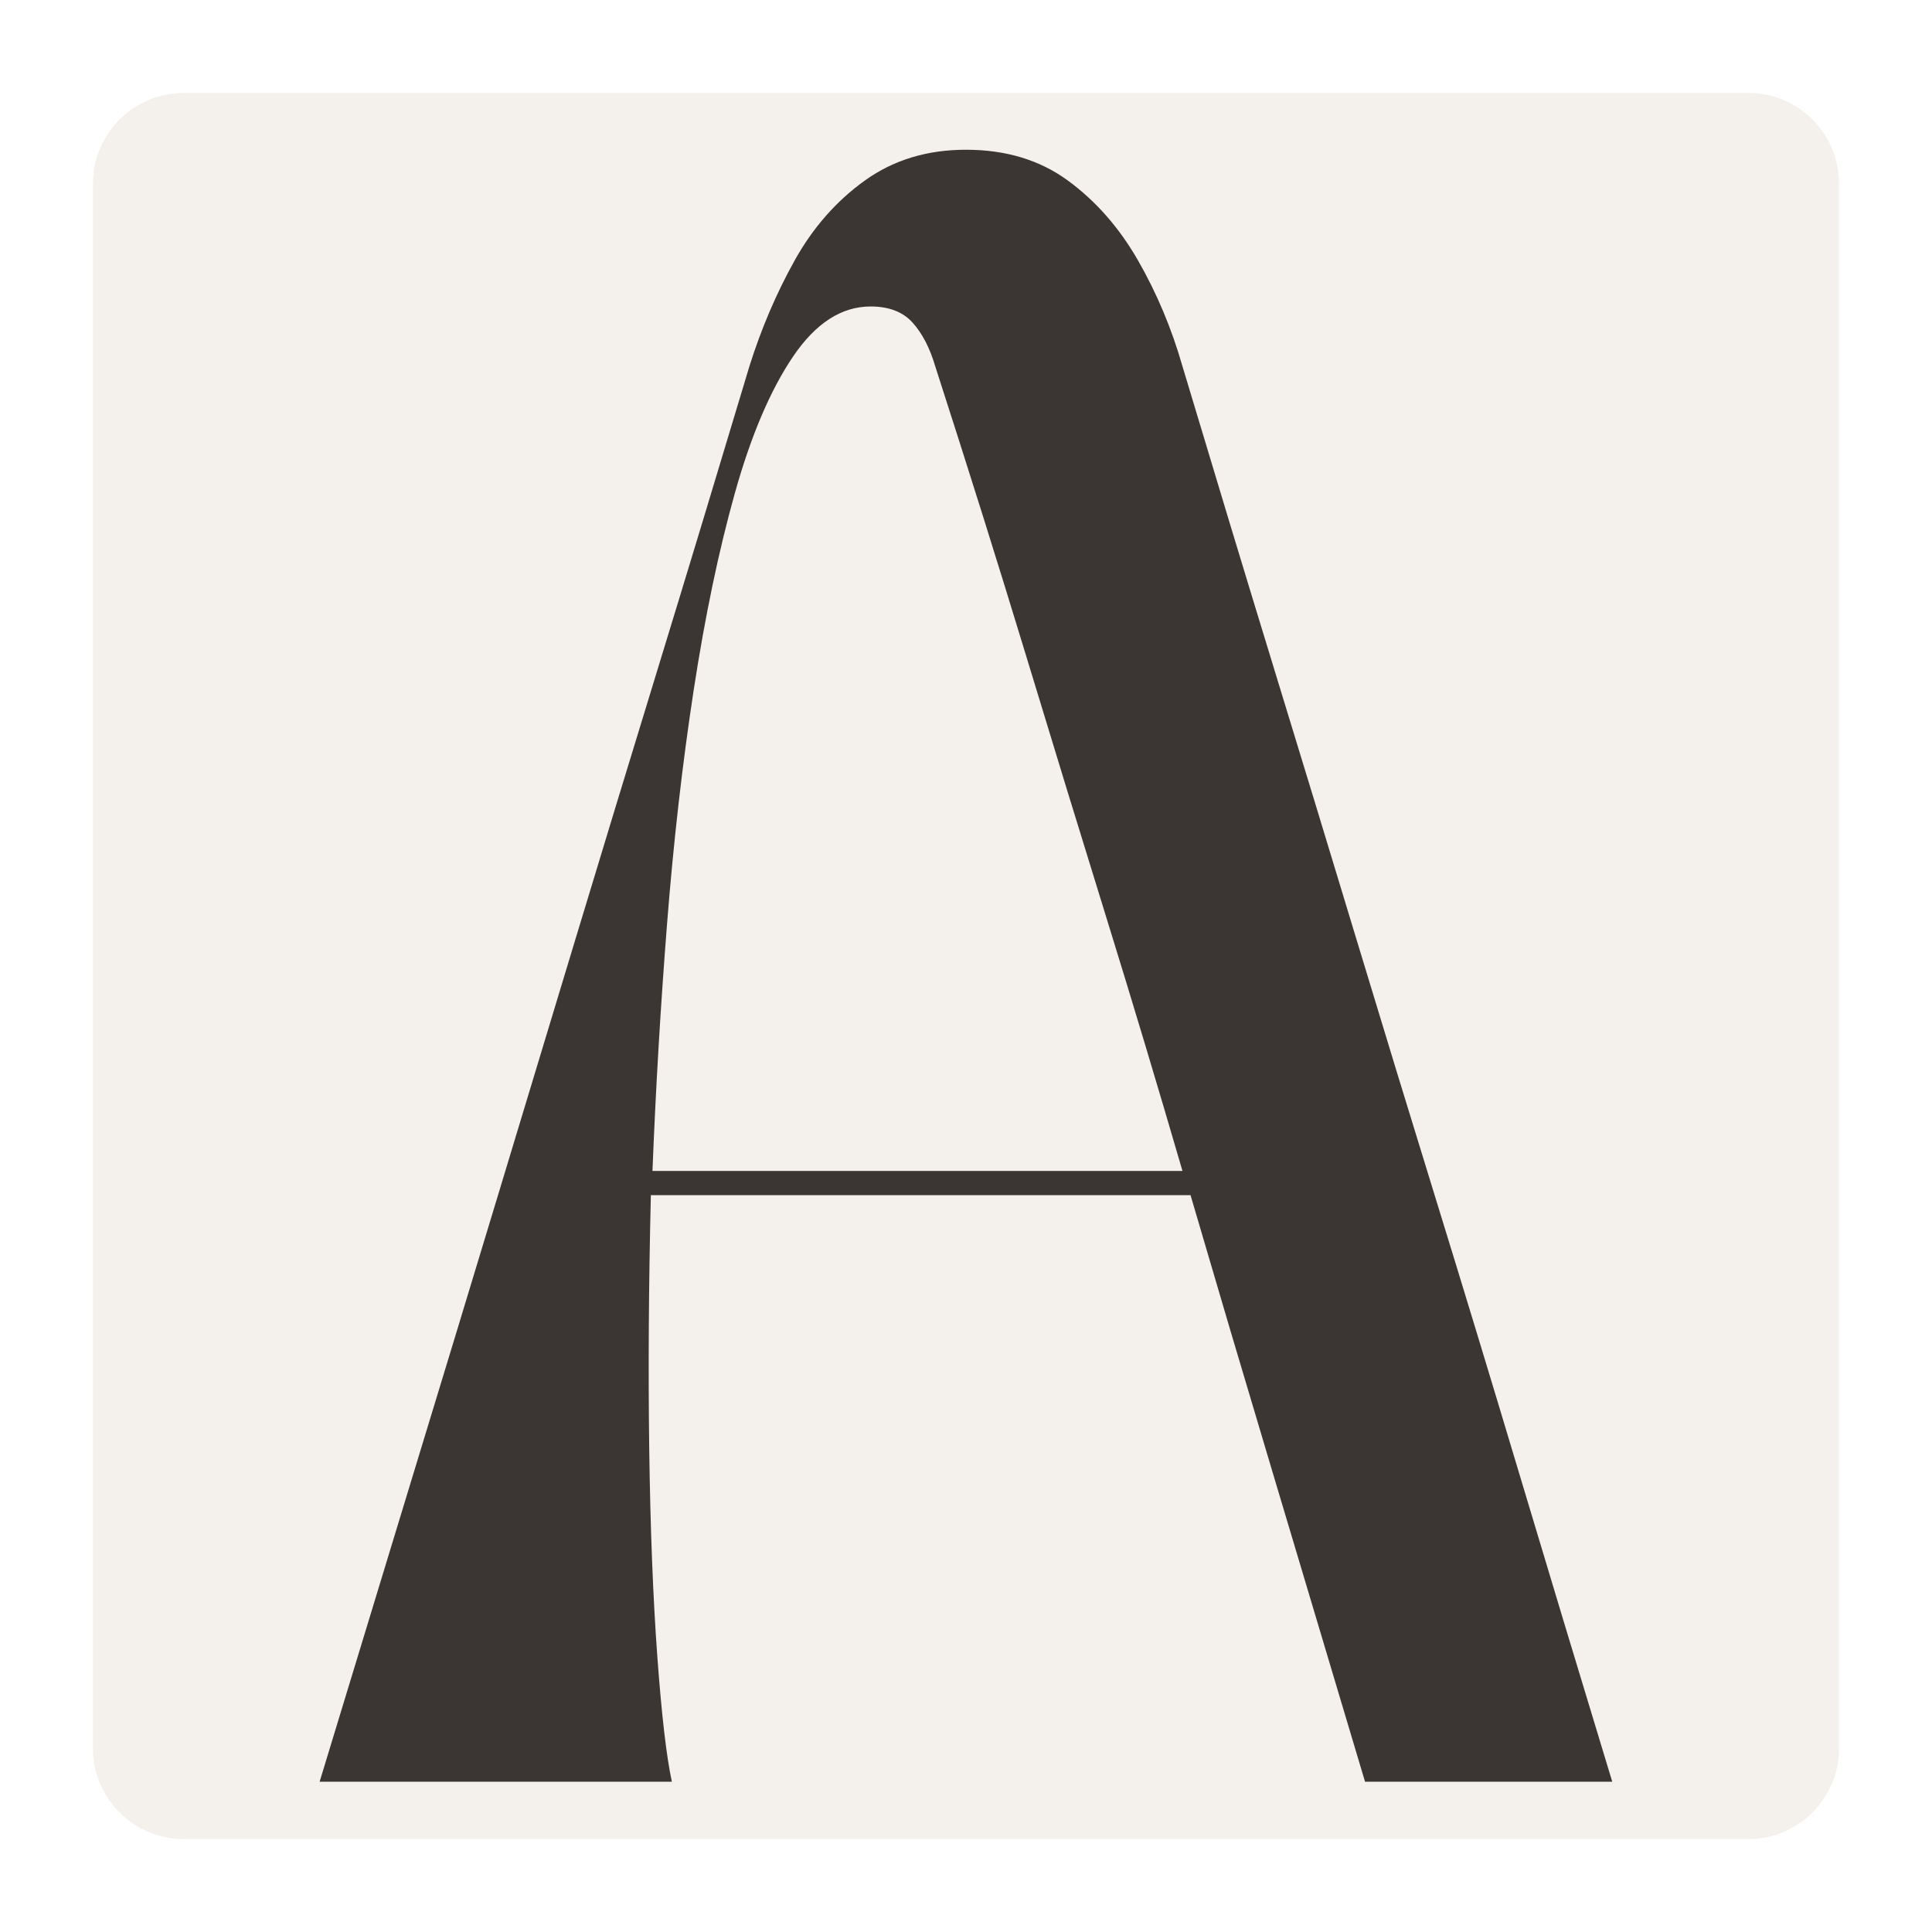
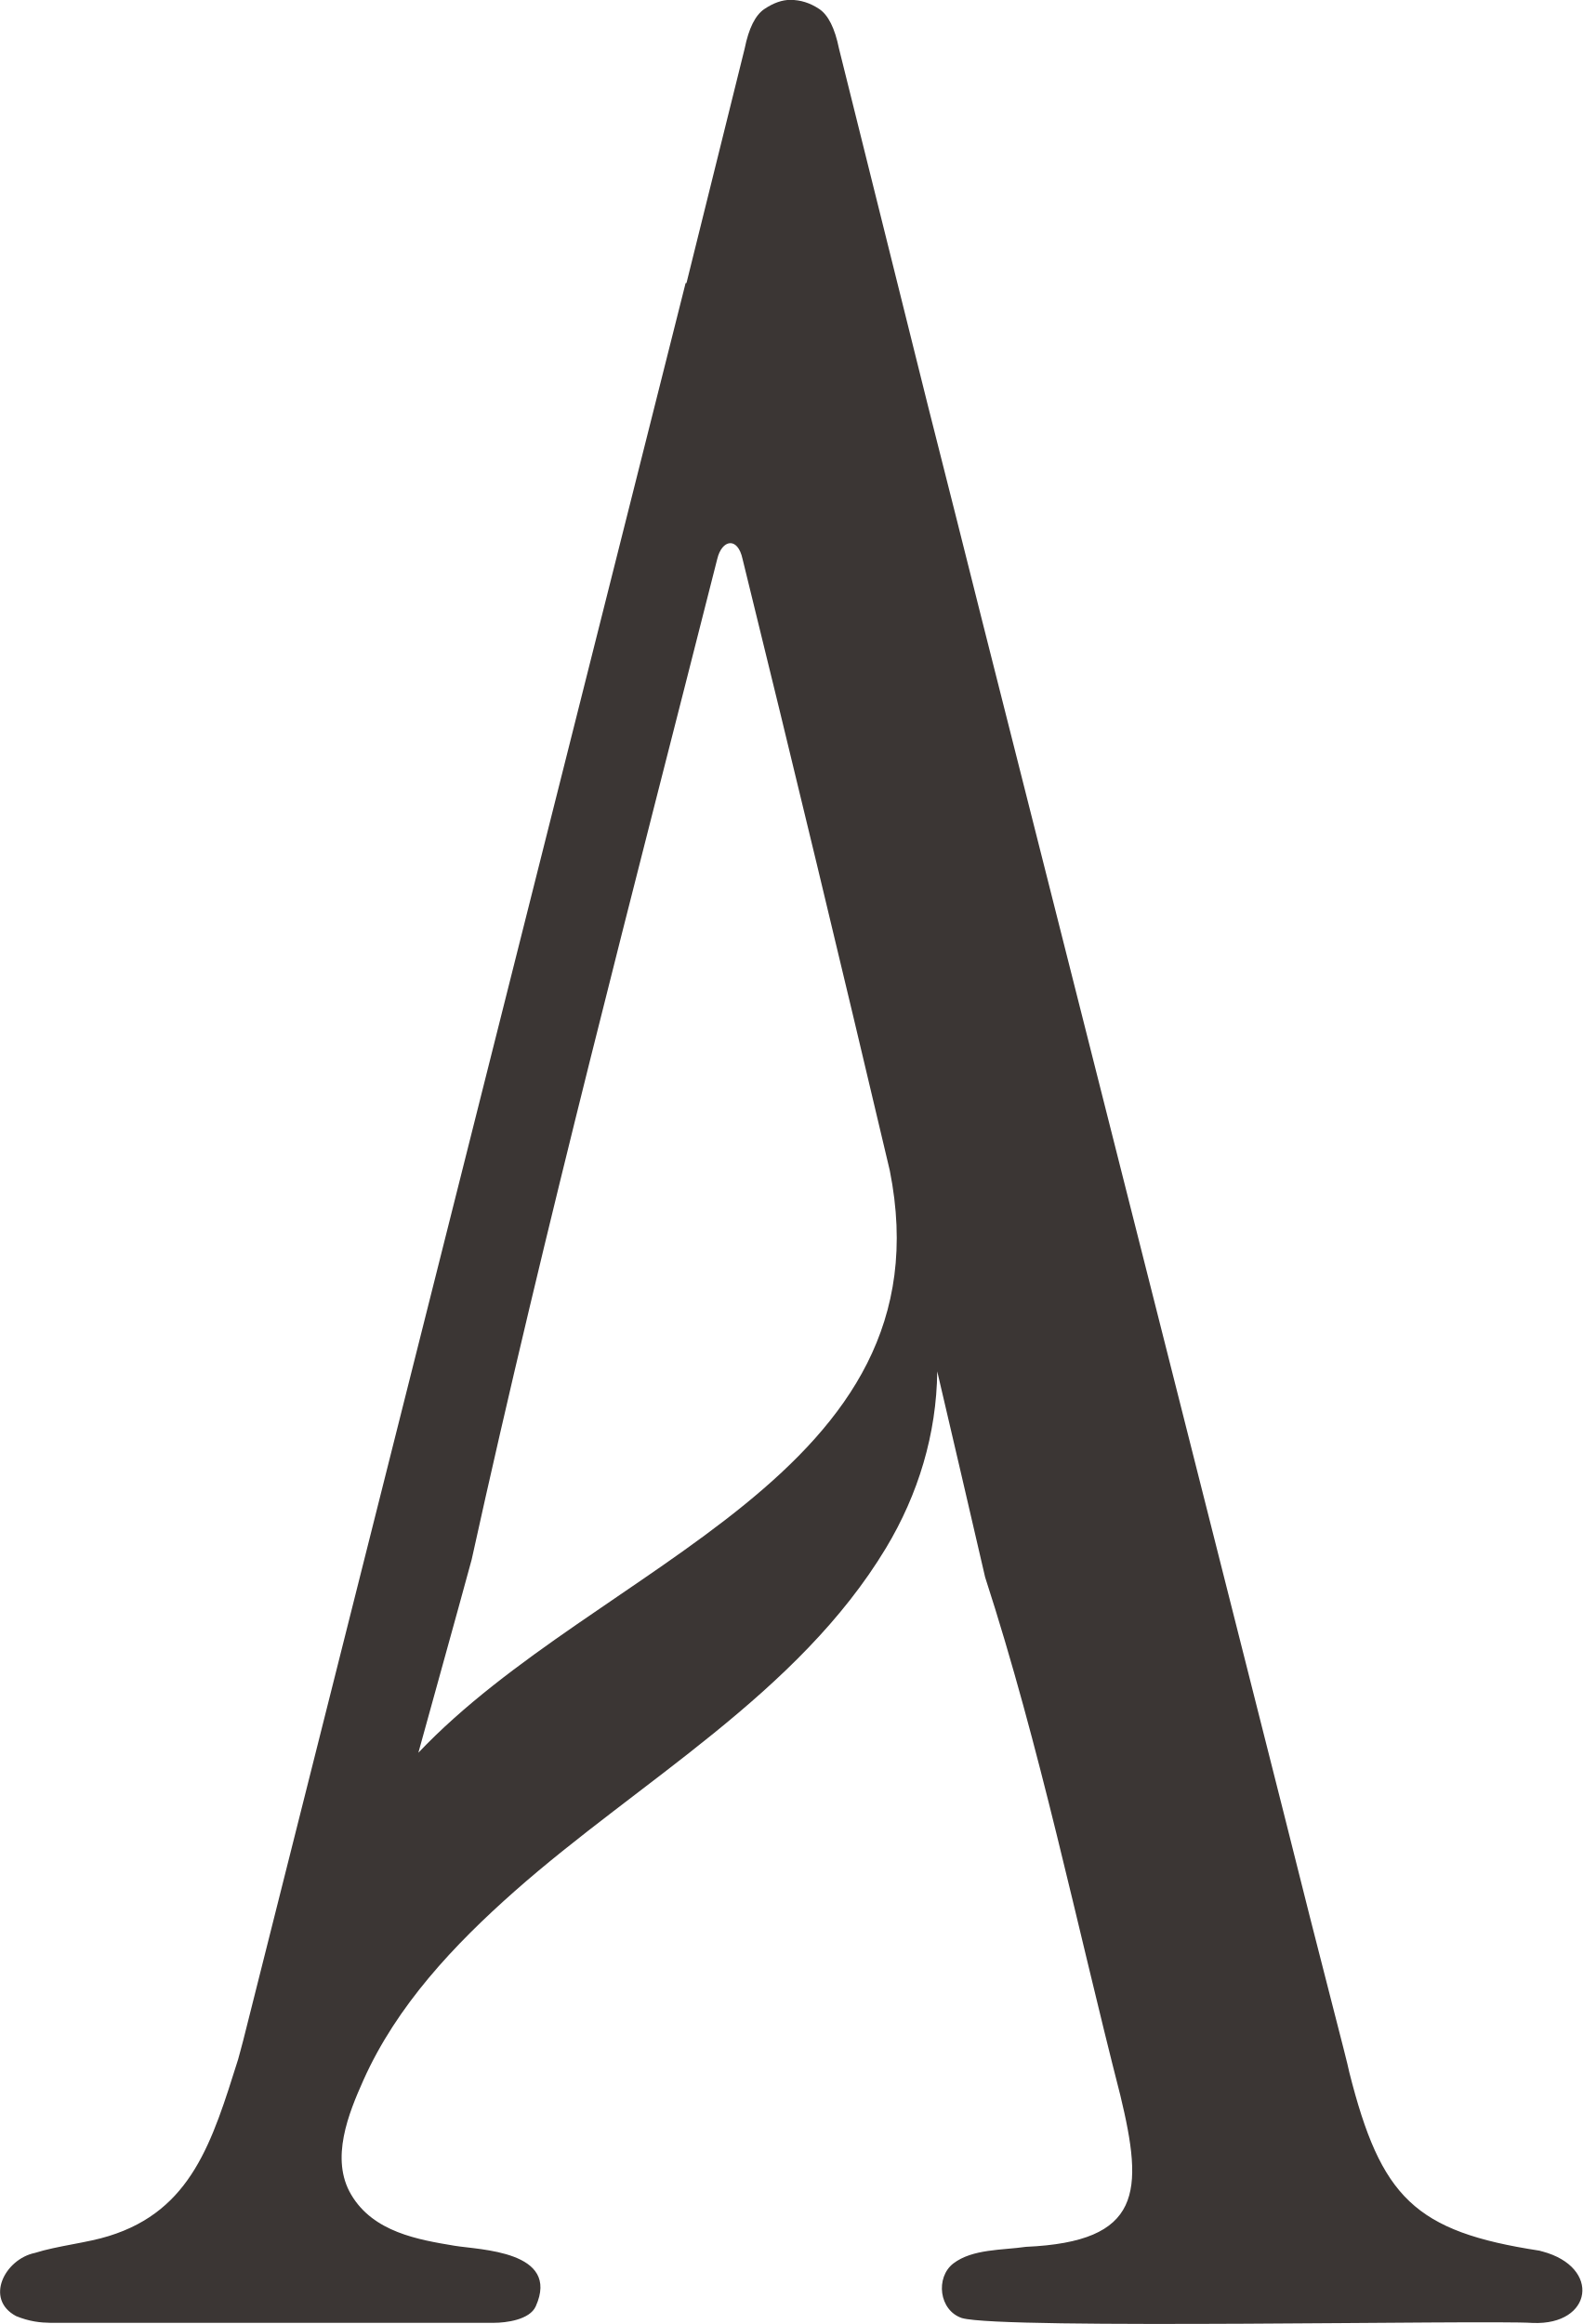
- <svg xmlns="http://www.w3.org/2000/svg" width="2000" zoomAndPan="magnify" viewBox="0 0 1500 1500" height="2000" preserveAspectRatio="xMidYMid meet" version="1.2">
+ <svg xmlns="http://www.w3.org/2000/svg" id="Warstwa_2" data-name="Warstwa 2" viewBox="0 0 119.96 176.19">
  <defs>
-     <clipPath id="4bb2445871">
-       <path d="M 72.168 72.168 L 1427.832 72.168 L 1427.832 1427.828 L 72.168 1427.828 Z M 72.168 72.168 " />
-     </clipPath>
-     <clipPath id="2d28b2cdd8">
-       <path d="M 142.668 72.168 L 1357.332 72.168 C 1396.266 72.168 1427.832 103.734 1427.832 142.668 L 1427.832 1357.328 C 1427.832 1396.266 1396.266 1427.828 1357.332 1427.828 L 142.668 1427.828 C 103.734 1427.828 72.168 1396.266 72.168 1357.328 L 72.168 142.668 C 72.168 103.734 103.734 72.168 142.668 72.168 Z M 142.668 72.168 " />
-     </clipPath>
+     <style>
+       .cls-1 {
+         fill: #3b3634;
+       }
+     </style>
  </defs>
-   <g id="c93a815d33">
-     <g clip-rule="nonzero" clip-path="url(#4bb2445871)">
-       <g clip-rule="nonzero" clip-path="url(#2d28b2cdd8)">
-         <path style=" stroke:none;fill-rule:nonzero;fill:#f4f0eb;fill-opacity:1;" d="M 72.168 72.168 L 1427.832 72.168 L 1427.832 1427.828 L 72.168 1427.828 Z M 72.168 72.168 " />
-       </g>
-     </g>
-     <g style="fill:#3b3634;fill-opacity:1;">
-       <g transform="translate(223.0591, 1383.306)">
-         <path style="stroke:none" d="M 298.578 0 L 25.094 0 C 51.02 -85.301 75.27 -164.957 97.844 -238.969 C 120.426 -312.988 141.961 -383.867 162.453 -451.609 C 182.941 -519.359 203.43 -587.102 223.922 -654.844 C 244.41 -722.594 265.738 -792.633 287.906 -864.969 C 310.07 -937.312 333.695 -1015.301 358.781 -1098.938 C 367.988 -1128.207 379.695 -1155.598 393.906 -1181.109 C 408.125 -1206.617 426.316 -1227.316 448.484 -1243.203 C 470.648 -1259.098 496.785 -1267.047 526.891 -1267.047 C 557.836 -1267.047 584.18 -1259.098 605.922 -1243.203 C 627.672 -1227.316 645.863 -1206.617 660.5 -1181.109 C 675.133 -1155.598 686.633 -1128.207 695 -1098.938 C 720.082 -1015.301 743.703 -937.312 765.859 -864.969 C 788.023 -792.633 809.352 -722.594 829.844 -654.844 C 850.344 -587.102 871.047 -519.359 891.953 -451.609 C 912.859 -383.867 934.391 -312.988 956.547 -238.969 C 978.711 -164.957 1002.758 -85.301 1028.688 0 L 836.75 0 C 810.82 -86.977 786.773 -167.473 764.609 -241.484 C 742.453 -315.504 721.336 -386.805 701.266 -455.391 L 282.266 -455.391 C 280.586 -385.973 280.164 -320.316 281 -258.422 C 281.844 -196.535 283.938 -142.801 287.281 -97.219 C 290.625 -51.645 294.391 -19.238 298.578 0 Z M 283.516 -474.203 L 695 -474.203 C 675.758 -540.273 656.102 -605.719 636.031 -670.531 C 615.957 -735.344 595.254 -802.875 573.922 -873.125 C 552.598 -943.383 528.973 -1018.656 503.047 -1098.938 C 498.867 -1113.156 493.016 -1124.445 485.484 -1132.812 C 477.961 -1141.176 467.094 -1145.359 452.875 -1145.359 C 430.289 -1145.359 410.219 -1132.395 392.656 -1106.469 C 375.094 -1080.539 360.035 -1045.203 347.484 -1000.453 C 334.941 -955.711 324.281 -904.695 315.5 -847.406 C 306.719 -790.125 299.816 -729.492 294.797 -665.516 C 289.785 -601.535 286.023 -537.766 283.516 -474.203 Z M 283.516 -474.203 " />
-       </g>
-     </g>
+   <g id="Warstwa_1-2" data-name="Warstwa 1">
+     <path class="cls-1" d="M116.93,170.69l-.21-.06c-9.46-1.45-12.02-4.02-14.42-13.53-.18-.95-2.07-8.01-4.95-19.57-6.21-24.52-16.1-63.67-22.89-90.49-1.27-5.09-2.7-10.72-4.11-16.3l-6.74-27.06c-.31-1.53-.81-2.54-1.5-3-.69-.46-1.42-.69-2.19-.69-.62,0-1.27.23-1.96.69s-1.19,1.46-1.5,3l-4.41,17.77-.07.02c-9.73,38.65-32.99,131.02-33.54,133.22-.01.06-.07.27-.21.79-.05.19-.11.42-.18.66-1.96,6.21-3.51,11.44-9.8,13.38-1.6.51-3.9.74-5.6,1.28-2.29.47-3.84,3.51-1.43,4.79,1.02.42,1.87.5,2.59.51h33.64c.9,0,2.71-.22,3.17-1.25,1.89-4.21-4.28-4.28-6.14-4.59-2.77-.46-6.17-1.03-7.85-3.87-1.62-2.72-.19-6.19.92-8.68,2.53-5.66,6.88-10.27,11.47-14.33,9.45-8.35,21.5-14.97,28.16-26.03,2.44-4.06,3.83-8.63,3.88-13.38,1.22,5.21,2.43,10.41,3.63,15.6,4.18,12.88,6.9,26.19,10.25,39.28,1.77,7.33,1.67,11.1-7.16,11.49-1.79.26-4.05.15-5.5,1.26-1.37,1.06-1.09,3.56.65,4.14,3.09.89,39.65.13,43.28.37,4.54.19,5.2-4.23.73-5.42ZM31.72,132.88c1.34-4.88,2.71-9.75,4.04-14.64,5.6-25.44,12.22-50.6,18.62-75.86.35-1.48,1.55-1.72,1.92,0,3.78,15.35,7.5,30.84,11.16,46.35,4.62,23.12-22.07,29.74-35.75,44.16Z" />
  </g>
</svg>
